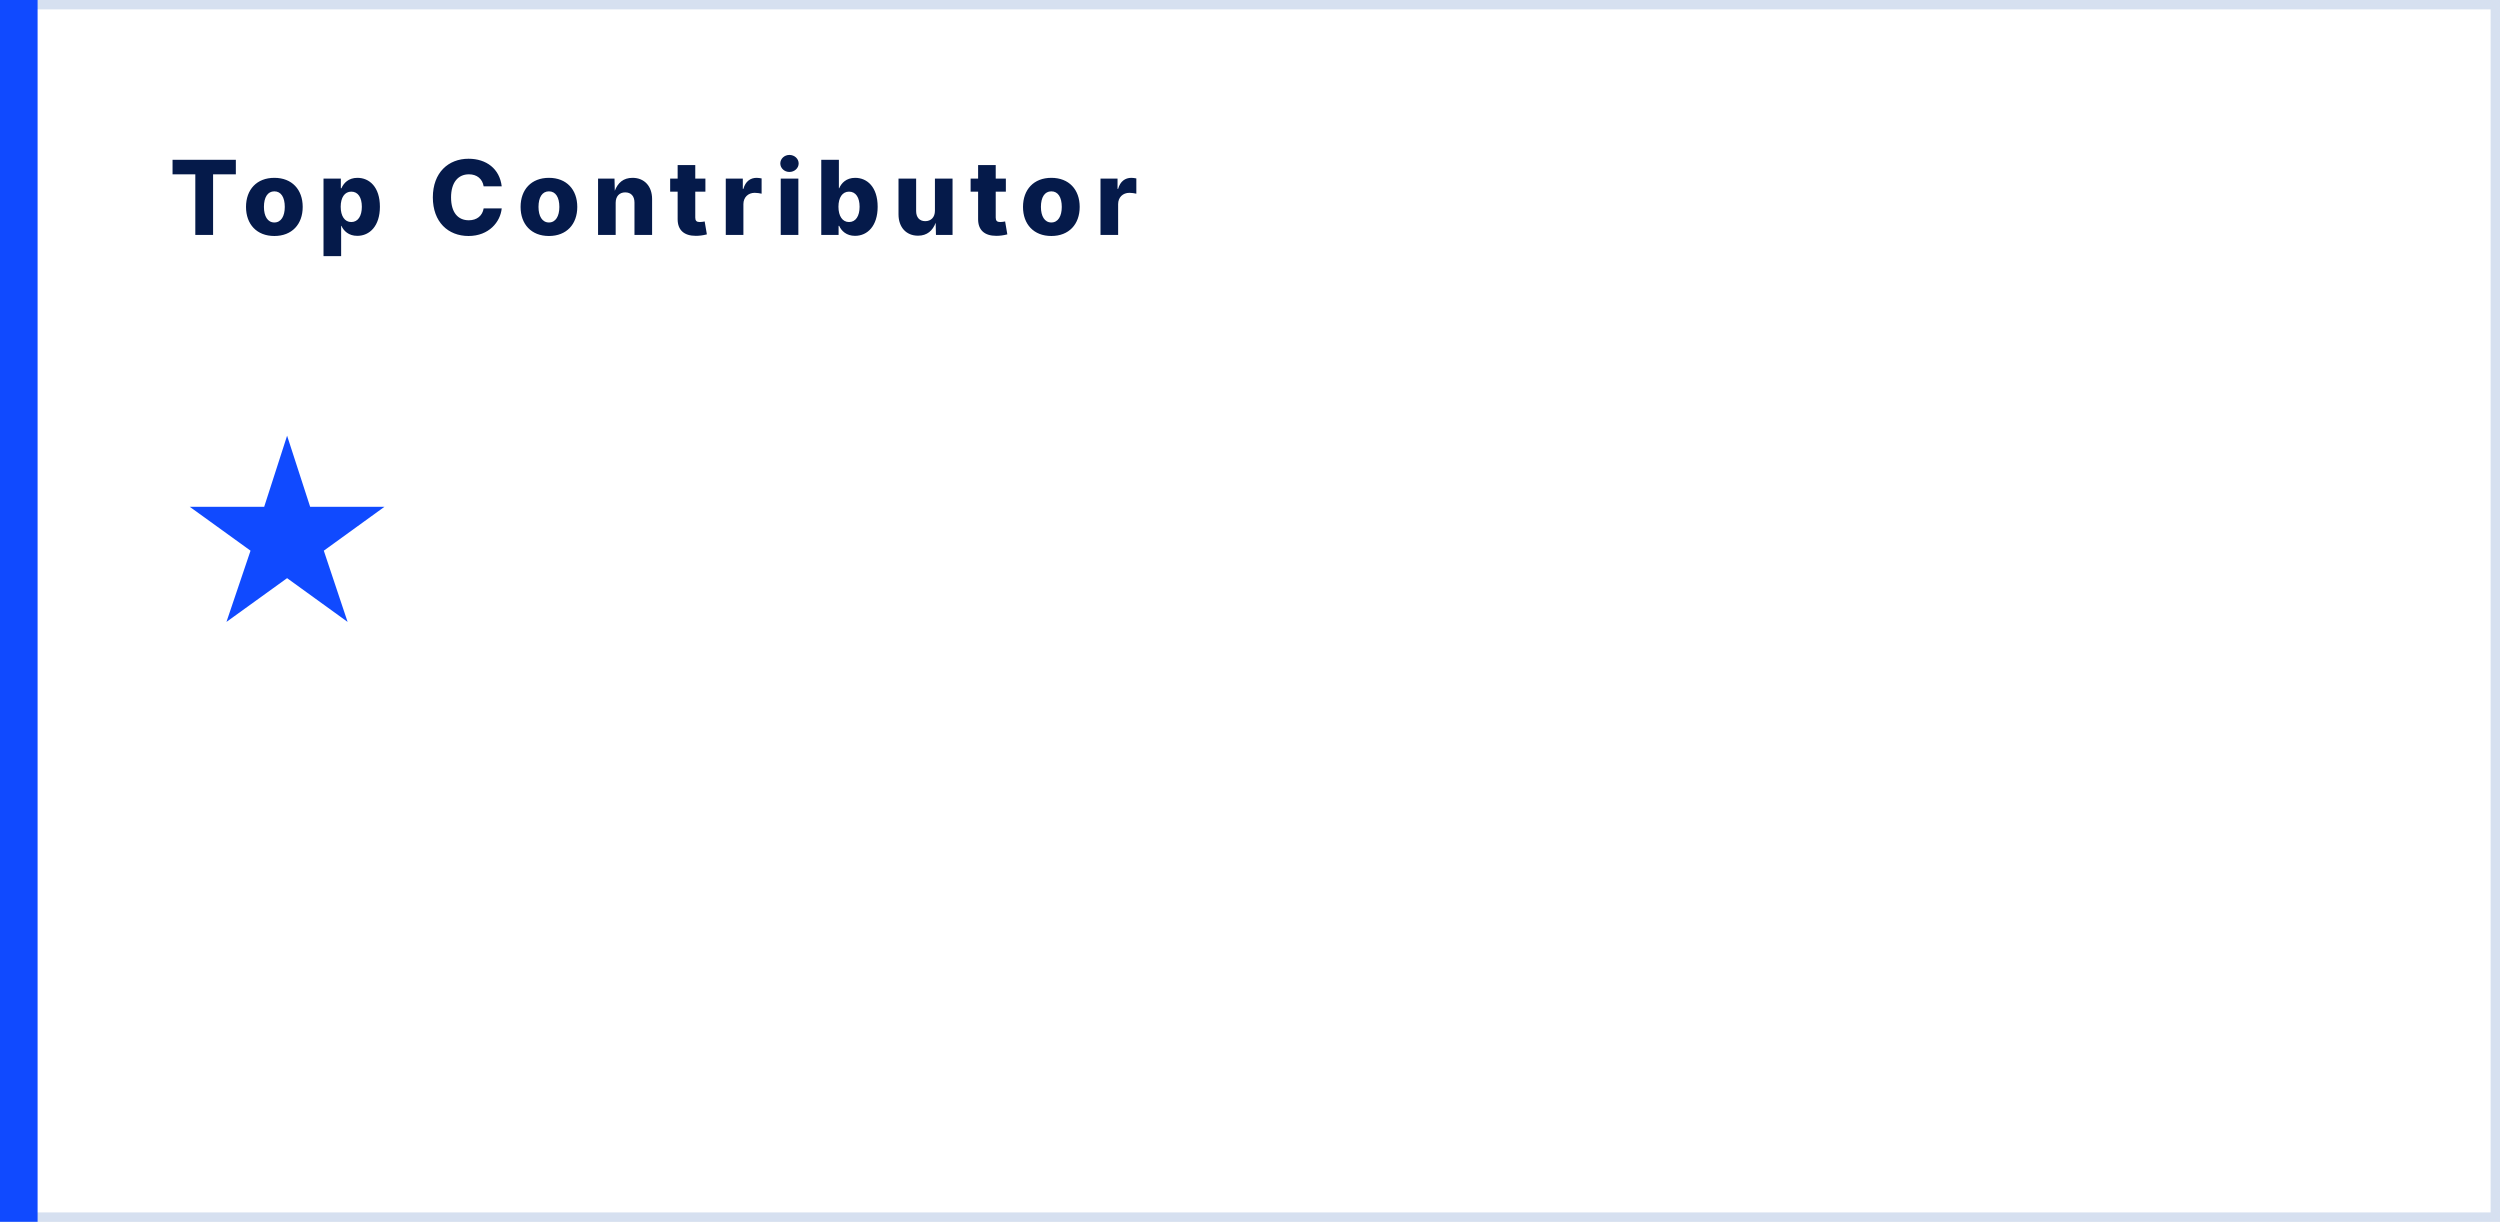
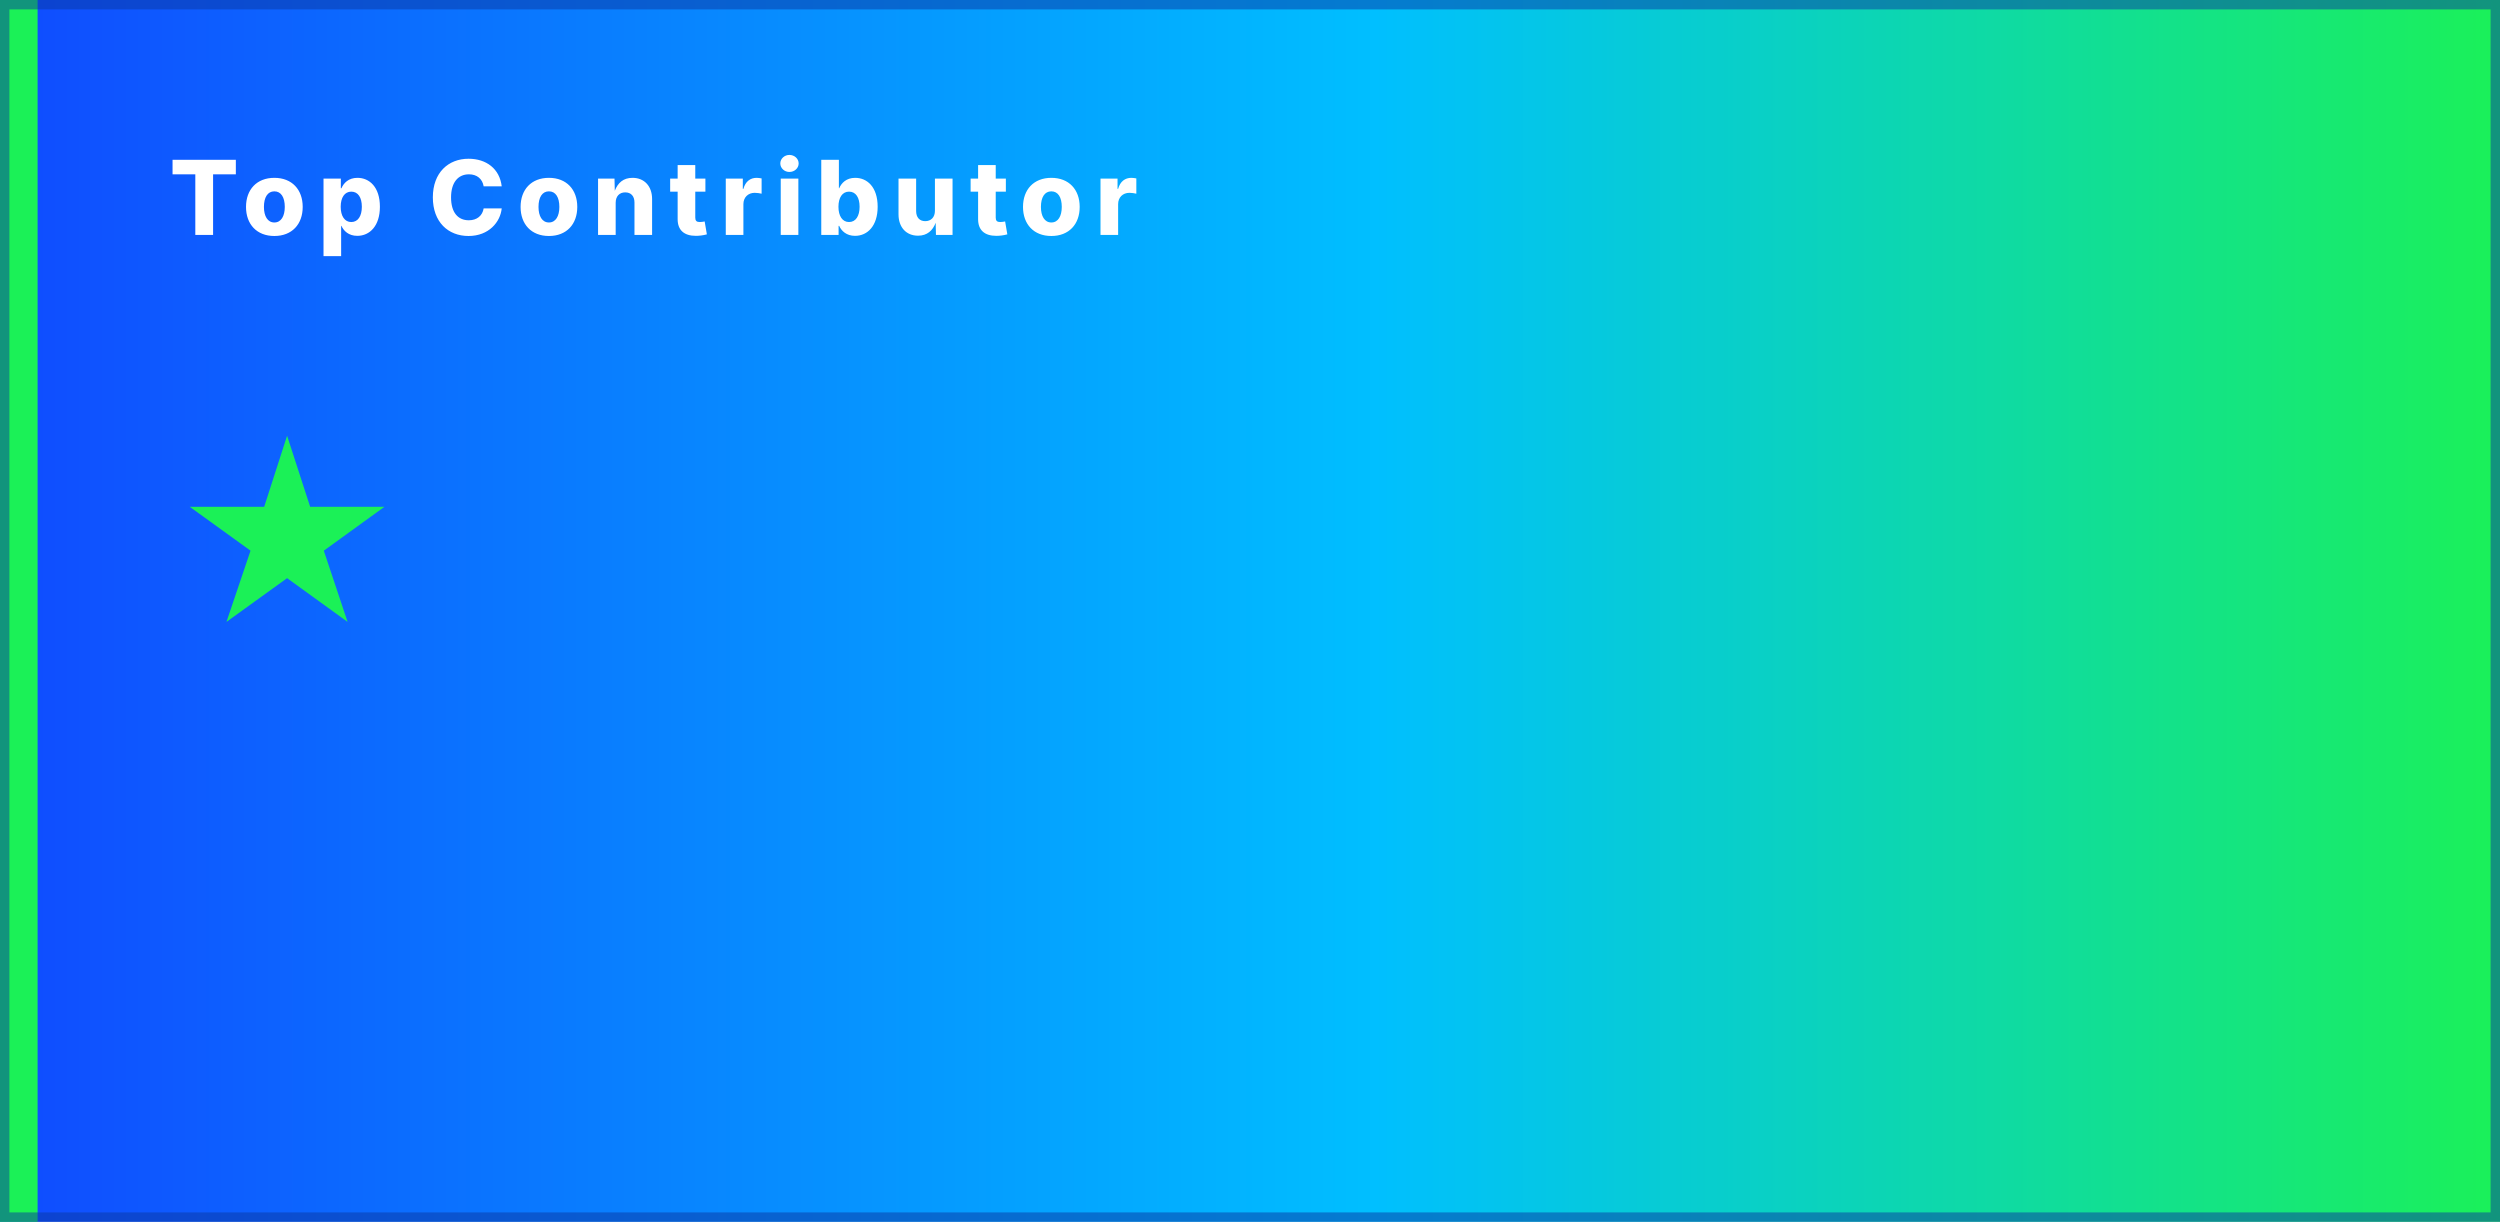
<svg xmlns="http://www.w3.org/2000/svg" width="266" height="130" viewBox="0 0 266 130" role="img">
-   <rect x="0.5" y="0.5" width="265" height="129" fill="#ffffff" stroke="#d6e0f0" />
-   <rect x="0" y="0" width="4" height="130" fill="#104AFF" />
-   <text x="18" y="25" font-family="'Inter','Helvetica Neue','Segoe UI',system-ui,Arial,sans-serif" font-size="11" font-weight="800" letter-spacing="1.2" fill="#051A4A">Top Contributor</text>
-   <text x="18" y="66" font-family="'Inter','Helvetica Neue','Segoe UI',system-ui,Arial,sans-serif" font-size="24" font-weight="800" fill="#104AFF">★</text>
+   <defs>
+     <linearGradient id="bg" x1="0" y1="0" x2="1" y2="0">
+       <stop offset="0" stop-color="#104AFF" />
+       <stop offset="0.55" stop-color="#00BFFF" />
+       <stop offset="1" stop-color="#1BF157" />
+     </linearGradient>
+   </defs>
+   <rect x="0" y="0" width="266" height="130" fill="url(#bg)" />
+   <rect x="0" y="0" width="4" height="130" fill="#1BF157" />
+   <rect x="0.5" y="0.5" width="265" height="129" fill="none" stroke="#0B38A2" stroke-opacity="0.5" />
+   <text x="18" y="25" font-family="'Inter','Helvetica Neue','Segoe UI',system-ui,Arial,sans-serif" font-size="11" font-weight="800" letter-spacing="1.2" fill="#FFFFFF">Top Contributor</text>
+   <text x="18" y="66" font-family="'Inter','Helvetica Neue','Segoe UI',system-ui,Arial,sans-serif" font-size="24" font-weight="800" fill="#1BF157">★</text>
</svg>
